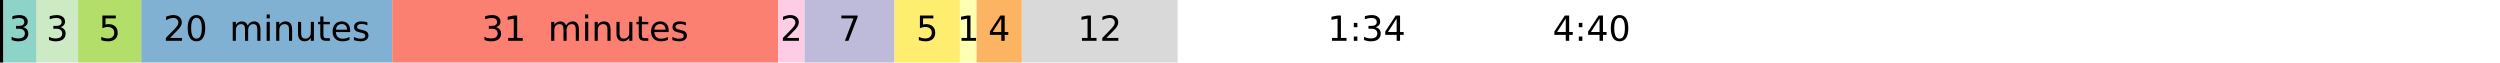
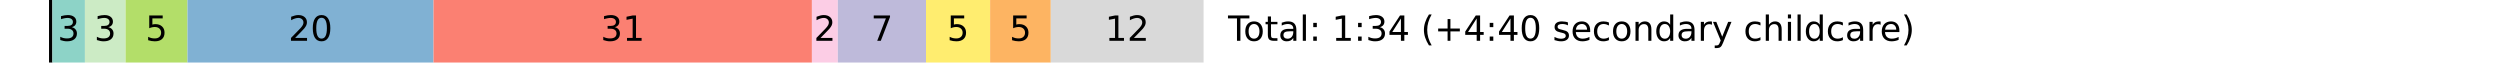
- <svg xmlns="http://www.w3.org/2000/svg" xmlns:xlink="http://www.w3.org/1999/xlink" height="18pt" version="1.1" viewBox="0 0 720 18" width="720pt">
+ <svg xmlns="http://www.w3.org/2000/svg" height="18pt" version="1.1" viewBox="0 0 720 18" width="720pt">
  <defs>
    <style type="text/css">*{stroke-linecap:butt;stroke-linejoin:round;}</style>
  </defs>
  <g id="figure_1">
    <g id="patch_1">
      <path d="M 0 18  L 720 18  L 720 0  L 0 0  z " style="fill:none;" />
    </g>
    <g id="axes_1">
      <g id="patch_2">
-         <path clip-path="url(#p196954fcac)" d="M 0 18  L 0.985 18  L 0.985 0  L 0 0  z " />
+         <path clip-path="url(#p0baaa536af)" d="M 14.118 18  L 15.084 18  L 15.084 0  L 14.118 0  z " />
      </g>
      <g id="patch_3">
-         <path clip-path="url(#p196954fcac)" d="M 0.985 18  L 10.547 18  L 10.547 0  L 0.985 0  z " style="fill:#8dd3c7;" />
+         <path clip-path="url(#p0baaa536af)" d="M 15.084 18  L 24.458 18  L 24.458 0  L 15.084 0  z " style="fill:#8dd3c7;" />
      </g>
      <g id="patch_4">
-         <path clip-path="url(#p196954fcac)" d="M 10.547 18  L 22.492 18  L 22.492 0  L 10.547 0  z " style="fill:#ccebc5;" />
+         <path clip-path="url(#p0baaa536af)" d="M 24.458 18  L 36.169 18  L 36.169 0  L 24.458 0  z " style="fill:#ccebc5;" />
      </g>
      <g id="patch_5">
-         <path clip-path="url(#p196954fcac)" d="M 22.492 18  L 40.677 18  L 40.677 0  L 22.492 0  z " style="fill:#b3de69;" />
+         <path clip-path="url(#p0baaa536af)" d="M 36.169 18  L 53.997 18  L 53.997 0  L 36.169 0  z " style="fill:#b3de69;" />
      </g>
      <g id="patch_6">
-         <path clip-path="url(#p196954fcac)" d="M 40.677 18  L 112.955 18  L 112.955 0  L 40.677 0  z " style="fill:#80b1d3;" />
+         <path clip-path="url(#p0baaa536af)" d="M 53.997 18  L 124.858 18  L 124.858 0  L 53.997 0  z " style="fill:#80b1d3;" />
      </g>
      <g id="patch_7">
-         <path clip-path="url(#p196954fcac)" d="M 112.955 18  L 224.107 18  L 224.107 0  L 112.955 0  z " style="fill:#fb8072;" />
+         <path clip-path="url(#p0baaa536af)" d="M 124.858 18  L 233.831 18  L 233.831 0  L 124.858 0  z " style="fill:#fb8072;" />
      </g>
      <g id="patch_8">
-         <path clip-path="url(#p196954fcac)" d="M 224.107 18  L 231.72 18  L 231.72 0  L 224.107 0  z " style="fill:#fccde5;" />
+         <path clip-path="url(#p0baaa536af)" d="M 233.831 18  L 241.295 18  L 241.295 0  L 233.831 0  z " style="fill:#fccde5;" />
      </g>
      <g id="patch_9">
-         <path clip-path="url(#p196954fcac)" d="M 231.72 18  L 257.62 18  L 257.62 0  L 231.72 0  z " style="fill:#bebada;" />
+         <path clip-path="url(#p0baaa536af)" d="M 241.295 18  L 266.687 18  L 266.687 0  L 241.295 0  z " style="fill:#bebada;" />
      </g>
      <g id="patch_10">
-         <path clip-path="url(#p196954fcac)" d="M 257.62 18  L 276.455 18  L 276.455 0  L 257.62 0  z " style="fill:#ffed6f;" />
+         <path clip-path="url(#p0baaa536af)" d="M 266.687 18  L 285.151 18  L 285.151 0  L 266.687 0  z " style="fill:#ffed6f;" />
      </g>
      <g id="patch_11">
-         <path clip-path="url(#p196954fcac)" d="M 276.455 18  L 281.256 18  L 281.256 0  L 276.455 0  z " style="fill:#ffffb3;" />
+         <path clip-path="url(#p0baaa536af)" d="M 285.151 18  L 302.632 18  L 302.632 0  L 285.151 0  z " style="fill:#fdb462;" />
      </g>
      <g id="patch_12">
-         <path clip-path="url(#p196954fcac)" d="M 281.256 18  L 294.284 18  L 294.284 0  L 281.256 0  z " style="fill:#fdb462;" />
-       </g>
-       <g id="patch_13">
-         <path clip-path="url(#p196954fcac)" d="M 294.284 18  L 339.161 18  L 339.161 0  L 294.284 0  z " style="fill:#d9d9d9;" />
+         <path clip-path="url(#p0baaa536af)" d="M 302.632 18  L 346.628 18  L 346.628 0  L 302.632 0  z " style="fill:#d9d9d9;" />
      </g>
      <g id="text_1">
-         <g transform="translate(2.585038 11.75938)scale(0.1 -0.1)">
-           <defs>
-             <path d="M 2597 2516  Q 3050 2419 3304 2112  Q 3559 1806 3559 1356  Q 3559 666 3084 287  Q 2609 -91 1734 -91  Q 1441 -91 1130 -33  Q 819 25 488 141  L 488 750  Q 750 597 1062 519  Q 1375 441 1716 441  Q 2309 441 2620 675  Q 2931 909 2931 1356  Q 2931 1769 2642 2001  Q 2353 2234 1838 2234  L 1294 2234  L 1294 2753  L 1863 2753  Q 2328 2753 2575 2939  Q 2822 3125 2822 3475  Q 2822 3834 2567 4026  Q 2313 4219 1838 4219  Q 1578 4219 1281 4162  Q 984 4106 628 3988  L 628 4550  Q 988 4650 1302 4700  Q 1616 4750 1894 4750  Q 2613 4750 3031 4423  Q 3450 4097 3450 3541  Q 3450 3153 3228 2886  Q 3006 2619 2597 2516  z " id="DejaVuSans-33" transform="scale(0.015625)" />
-           </defs>
-           <use xlink:href="#DejaVuSans-33" />
-         </g>
+         <text style="font-family:DejaVu Sans;font-size:10px;font-stretch:normal;font-style:normal;font-weight:normal;text-anchor:middle;" transform="rotate(-0, 19.77087, 11.75938)" x="19.771" y="11.759">3</text>
      </g>
      <g id="text_2">
-         <g transform="translate(13.33863 11.75938)scale(0.1 -0.1)">
-           <use xlink:href="#DejaVuSans-33" />
-         </g>
+         <text style="font-family:DejaVu Sans;font-size:10px;font-stretch:normal;font-style:normal;font-weight:normal;text-anchor:middle;" transform="rotate(-0, 30.31361, 11.75938)" x="30.314" y="11.759">3</text>
      </g>
      <g id="text_3">
-         <g transform="translate(28.40355 11.75938)scale(0.1 -0.1)">
-           <defs>
-             <path d="M 691 4666  L 3169 4666  L 3169 4134  L 1269 4134  L 1269 2991  Q 1406 3038 1543 3061  Q 1681 3084 1819 3084  Q 2600 3084 3056 2656  Q 3513 2228 3513 1497  Q 3513 744 3044 326  Q 2575 -91 1722 -91  Q 1428 -91 1123 -41  Q 819 9 494 109  L 494 744  Q 775 591 1075 516  Q 1375 441 1709 441  Q 2250 441 2565 725  Q 2881 1009 2881 1497  Q 2881 1984 2565 2268  Q 2250 2553 1709 2553  Q 1456 2553 1204 2497  Q 953 2441 691 2322  L 691 4666  z " id="DejaVuSans-35" transform="scale(0.015625)" />
-           </defs>
-           <use xlink:href="#DejaVuSans-35" />
-         </g>
+         <text style="font-family:DejaVu Sans;font-size:10px;font-stretch:normal;font-style:normal;font-weight:normal;text-anchor:middle;" transform="rotate(-0, 45.08314, 11.75938)" x="45.083" y="11.759">5</text>
      </g>
      <g id="text_4">
-         <g transform="translate(47.03705 11.75938)scale(0.1 -0.1)">
-           <defs>
-             <path d="M 1228 531  L 3431 531  L 3431 0  L 469 0  L 469 531  Q 828 903 1448 1529  Q 2069 2156 2228 2338  Q 2531 2678 2651 2914  Q 2772 3150 2772 3378  Q 2772 3750 2511 3984  Q 2250 4219 1831 4219  Q 1534 4219 1204 4116  Q 875 4013 500 3803  L 500 4441  Q 881 4594 1212 4672  Q 1544 4750 1819 4750  Q 2544 4750 2975 4387  Q 3406 4025 3406 3419  Q 3406 3131 3298 2873  Q 3191 2616 2906 2266  Q 2828 2175 2409 1742  Q 1991 1309 1228 531  z " id="DejaVuSans-32" transform="scale(0.015625)" />
-             <path d="M 2034 4250  Q 1547 4250 1301 3770  Q 1056 3291 1056 2328  Q 1056 1369 1301 889  Q 1547 409 2034 409  Q 2525 409 2770 889  Q 3016 1369 3016 2328  Q 3016 3291 2770 3770  Q 2525 4250 2034 4250  z M 2034 4750  Q 2819 4750 3233 4129  Q 3647 3509 3647 2328  Q 3647 1150 3233 529  Q 2819 -91 2034 -91  Q 1250 -91 836 529  Q 422 1150 422 2328  Q 422 3509 836 4129  Q 1250 4750 2034 4750  z " id="DejaVuSans-30" transform="scale(0.015625)" />
-             <path id="DejaVuSans-20" transform="scale(0.015625)" />
-             <path d="M 3328 2828  Q 3544 3216 3844 3400  Q 4144 3584 4550 3584  Q 5097 3584 5394 3201  Q 5691 2819 5691 2113  L 5691 0  L 5113 0  L 5113 2094  Q 5113 2597 4934 2840  Q 4756 3084 4391 3084  Q 3944 3084 3684 2787  Q 3425 2491 3425 1978  L 3425 0  L 2847 0  L 2847 2094  Q 2847 2600 2669 2842  Q 2491 3084 2119 3084  Q 1678 3084 1418 2786  Q 1159 2488 1159 1978  L 1159 0  L 581 0  L 581 3500  L 1159 3500  L 1159 2956  Q 1356 3278 1631 3431  Q 1906 3584 2284 3584  Q 2666 3584 2933 3390  Q 3200 3197 3328 2828  z " id="DejaVuSans-6d" transform="scale(0.015625)" />
-             <path d="M 603 3500  L 1178 3500  L 1178 0  L 603 0  L 603 3500  z M 603 4863  L 1178 4863  L 1178 4134  L 603 4134  L 603 4863  z " id="DejaVuSans-69" transform="scale(0.015625)" />
-             <path d="M 3513 2113  L 3513 0  L 2938 0  L 2938 2094  Q 2938 2591 2744 2837  Q 2550 3084 2163 3084  Q 1697 3084 1428 2787  Q 1159 2491 1159 1978  L 1159 0  L 581 0  L 581 3500  L 1159 3500  L 1159 2956  Q 1366 3272 1645 3428  Q 1925 3584 2291 3584  Q 2894 3584 3203 3211  Q 3513 2838 3513 2113  z " id="DejaVuSans-6e" transform="scale(0.015625)" />
-             <path d="M 544 1381  L 544 3500  L 1119 3500  L 1119 1403  Q 1119 906 1312 657  Q 1506 409 1894 409  Q 2359 409 2629 706  Q 2900 1003 2900 1516  L 2900 3500  L 3475 3500  L 3475 0  L 2900 0  L 2900 538  Q 2691 219 2414 64  Q 2138 -91 1772 -91  Q 1169 -91 856 284  Q 544 659 544 1381  z M 1991 3584  L 1991 3584  z " id="DejaVuSans-75" transform="scale(0.015625)" />
-             <path d="M 1172 4494  L 1172 3500  L 2356 3500  L 2356 3053  L 1172 3053  L 1172 1153  Q 1172 725 1289 603  Q 1406 481 1766 481  L 2356 481  L 2356 0  L 1766 0  Q 1100 0 847 248  Q 594 497 594 1153  L 594 3053  L 172 3053  L 172 3500  L 594 3500  L 594 4494  L 1172 4494  z " id="DejaVuSans-74" transform="scale(0.015625)" />
-             <path d="M 3597 1894  L 3597 1613  L 953 1613  Q 991 1019 1311 708  Q 1631 397 2203 397  Q 2534 397 2845 478  Q 3156 559 3463 722  L 3463 178  Q 3153 47 2828 -22  Q 2503 -91 2169 -91  Q 1331 -91 842 396  Q 353 884 353 1716  Q 353 2575 817 3079  Q 1281 3584 2069 3584  Q 2775 3584 3186 3129  Q 3597 2675 3597 1894  z M 3022 2063  Q 3016 2534 2758 2815  Q 2500 3097 2075 3097  Q 1594 3097 1305 2825  Q 1016 2553 972 2059  L 3022 2063  z " id="DejaVuSans-65" transform="scale(0.015625)" />
-             <path d="M 2834 3397  L 2834 2853  Q 2591 2978 2328 3040  Q 2066 3103 1784 3103  Q 1356 3103 1142 2972  Q 928 2841 928 2578  Q 928 2378 1081 2264  Q 1234 2150 1697 2047  L 1894 2003  Q 2506 1872 2764 1633  Q 3022 1394 3022 966  Q 3022 478 2636 193  Q 2250 -91 1575 -91  Q 1294 -91 989 -36  Q 684 19 347 128  L 347 722  Q 666 556 975 473  Q 1284 391 1588 391  Q 1994 391 2212 530  Q 2431 669 2431 922  Q 2431 1156 2273 1281  Q 2116 1406 1581 1522  L 1381 1569  Q 847 1681 609 1914  Q 372 2147 372 2553  Q 372 3047 722 3315  Q 1072 3584 1716 3584  Q 2034 3584 2315 3537  Q 2597 3491 2834 3397  z " id="DejaVuSans-73" transform="scale(0.015625)" />
-           </defs>
-           <use xlink:href="#DejaVuSans-32" />
-           <use x="63.623" xlink:href="#DejaVuSans-30" />
-           <use x="127.246" xlink:href="#DejaVuSans-20" />
-           <use x="159.033" xlink:href="#DejaVuSans-20" />
-           <use x="190.82" xlink:href="#DejaVuSans-6d" />
-           <use x="288.232" xlink:href="#DejaVuSans-69" />
-           <use x="316.016" xlink:href="#DejaVuSans-6e" />
-           <use x="379.395" xlink:href="#DejaVuSans-75" />
-           <use x="442.773" xlink:href="#DejaVuSans-74" />
-           <use x="481.982" xlink:href="#DejaVuSans-65" />
-           <use x="543.506" xlink:href="#DejaVuSans-73" />
-         </g>
+         <text style="font-family:DejaVu Sans;font-size:10px;font-stretch:normal;font-style:normal;font-weight:normal;text-anchor:middle;" transform="rotate(-0, 89.4274, 11.75938)" x="89.427" y="11.759">20</text>
      </g>
      <g id="text_5">
-         <g transform="translate(138.7521 11.75938)scale(0.1 -0.1)">
-           <defs>
-             <path d="M 794 531  L 1825 531  L 1825 4091  L 703 3866  L 703 4441  L 1819 4666  L 2450 4666  L 2450 531  L 3481 531  L 3481 0  L 794 0  L 794 531  z " id="DejaVuSans-31" transform="scale(0.015625)" />
-           </defs>
-           <use xlink:href="#DejaVuSans-33" />
-           <use x="63.623" xlink:href="#DejaVuSans-31" />
-           <use x="127.246" xlink:href="#DejaVuSans-20" />
-           <use x="159.033" xlink:href="#DejaVuSans-20" />
-           <use x="190.82" xlink:href="#DejaVuSans-6d" />
-           <use x="288.232" xlink:href="#DejaVuSans-69" />
-           <use x="316.016" xlink:href="#DejaVuSans-6e" />
-           <use x="379.395" xlink:href="#DejaVuSans-75" />
-           <use x="442.773" xlink:href="#DejaVuSans-74" />
-           <use x="481.982" xlink:href="#DejaVuSans-65" />
-           <use x="543.506" xlink:href="#DejaVuSans-73" />
-         </g>
+         <text style="font-family:DejaVu Sans;font-size:10px;font-stretch:normal;font-style:normal;font-weight:normal;text-anchor:middle;" transform="rotate(-0, 179.3441, 11.75938)" x="179.344" y="11.759">31</text>
      </g>
      <g id="text_6">
-         <g transform="translate(224.7326 11.75938)scale(0.1 -0.1)">
-           <use xlink:href="#DejaVuSans-32" />
-         </g>
+         <text style="font-family:DejaVu Sans;font-size:10px;font-stretch:normal;font-style:normal;font-weight:normal;text-anchor:middle;" transform="rotate(-0, 237.5626, 11.75938)" x="237.563" y="11.759">2</text>
      </g>
      <g id="text_7">
-         <g transform="translate(241.4891 11.75938)scale(0.1 -0.1)">
-           <defs>
-             <path d="M 525 4666  L 3525 4666  L 3525 4397  L 1831 0  L 1172 0  L 2766 4134  L 525 4134  L 525 4666  z " id="DejaVuSans-37" transform="scale(0.015625)" />
-           </defs>
-           <use xlink:href="#DejaVuSans-37" />
-         </g>
+         <text style="font-family:DejaVu Sans;font-size:10px;font-stretch:normal;font-style:normal;font-weight:normal;text-anchor:middle;" transform="rotate(-0, 253.9906, 11.75938)" x="253.991" y="11.759">7</text>
      </g>
      <g id="text_8">
-         <g transform="translate(263.8561 11.75938)scale(0.1 -0.1)">
-           <use xlink:href="#DejaVuSans-35" />
-         </g>
+         <text style="font-family:DejaVu Sans;font-size:10px;font-stretch:normal;font-style:normal;font-weight:normal;text-anchor:middle;" transform="rotate(-0, 275.919, 11.75938)" x="275.919" y="11.759">5</text>
      </g>
      <g id="text_9">
-         <g transform="translate(275.6741 11.75938)scale(0.1 -0.1)">
-           <use xlink:href="#DejaVuSans-31" />
-         </g>
+         <text style="font-family:DejaVu Sans;font-size:10px;font-stretch:normal;font-style:normal;font-weight:normal;text-anchor:middle;" transform="rotate(-0, 293.8916, 11.75938)" x="293.892" y="11.759">5</text>
      </g>
      <g id="text_10">
-         <g transform="translate(284.5891 11.75938)scale(0.1 -0.1)">
-           <defs>
-             <path d="M 2419 4116  L 825 1625  L 2419 1625  L 2419 4116  z M 2253 4666  L 3047 4666  L 3047 1625  L 3713 1625  L 3713 1100  L 3047 1100  L 3047 0  L 2419 0  L 2419 1100  L 313 1100  L 313 1709  L 2253 4666  z " id="DejaVuSans-34" transform="scale(0.015625)" />
-           </defs>
-           <use xlink:href="#DejaVuSans-34" />
-         </g>
+         <text style="font-family:DejaVu Sans;font-size:10px;font-stretch:normal;font-style:normal;font-weight:normal;text-anchor:middle;" transform="rotate(-0, 324.63, 11.75938)" x="324.63" y="11.759">12</text>
      </g>
      <g id="text_11">
-         <g transform="translate(310.3601 11.75938)scale(0.1 -0.1)">
-           <use xlink:href="#DejaVuSans-31" />
-           <use x="63.623" xlink:href="#DejaVuSans-32" />
-         </g>
-       </g>
-       <g id="text_12">
-         <g transform="translate(382.3608 11.75938)scale(0.1 -0.1)">
-           <defs>
-             <path d="M 750 794  L 1409 794  L 1409 0  L 750 0  L 750 794  z M 750 3309  L 1409 3309  L 1409 2516  L 750 2516  L 750 3309  z " id="DejaVuSans-3a" transform="scale(0.015625)" />
-           </defs>
-           <use xlink:href="#DejaVuSans-31" />
-           <use x="63.623" xlink:href="#DejaVuSans-3a" />
-           <use x="97.314" xlink:href="#DejaVuSans-33" />
-           <use x="160.938" xlink:href="#DejaVuSans-34" />
-         </g>
-       </g>
-       <g id="text_13">
-         <g transform="translate(447.1608 11.75938)scale(0.1 -0.1)">
-           <use xlink:href="#DejaVuSans-34" />
-           <use x="63.623" xlink:href="#DejaVuSans-3a" />
-           <use x="97.314" xlink:href="#DejaVuSans-34" />
-           <use x="160.938" xlink:href="#DejaVuSans-30" />
-         </g>
+         <text style="font-family:DejaVu Sans;font-size:10px;font-stretch:normal;font-style:normal;font-weight:normal;text-anchor:start;" transform="rotate(-0, 353.6871, 11.75938)" x="353.687" y="11.759">Total: 1:34 (+4:40 secondary childcare)</text>
      </g>
    </g>
  </g>
  <defs>
-     <clipPath id="p196954fcac">
+     <clipPath id="p0baaa536af">
      <rect height="18" width="720" x="0" y="0" />
    </clipPath>
  </defs>
</svg>
